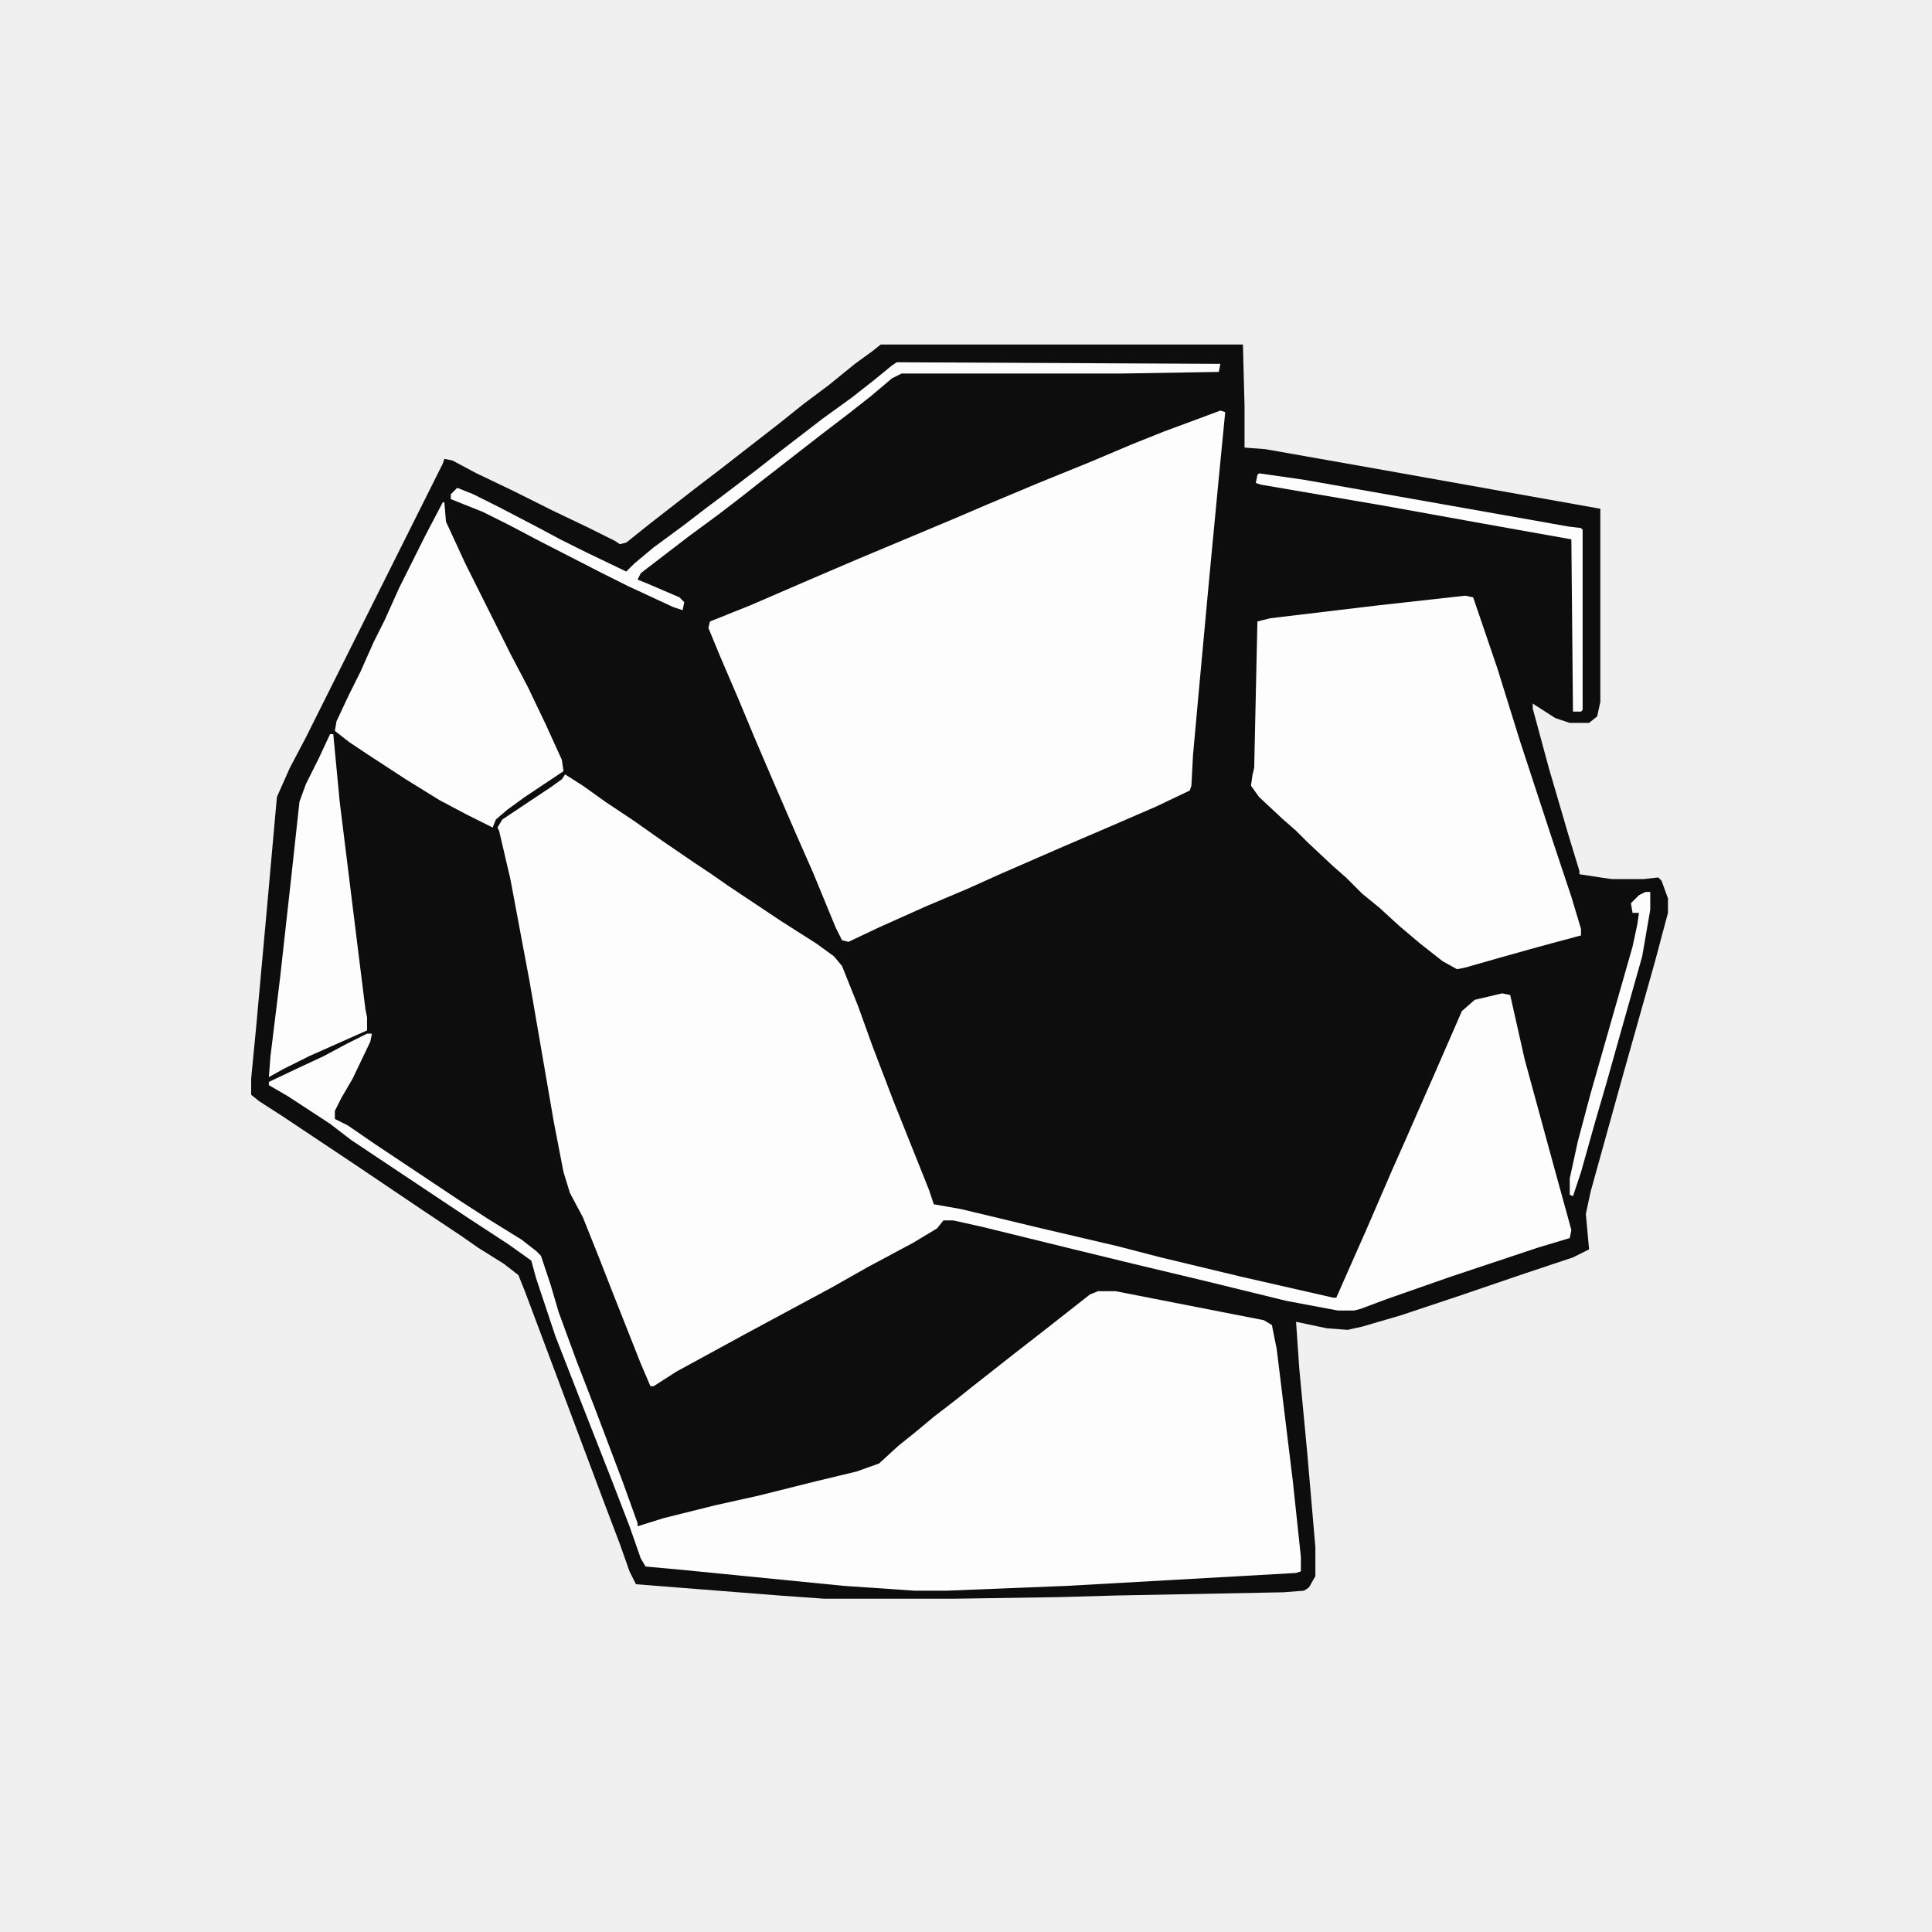
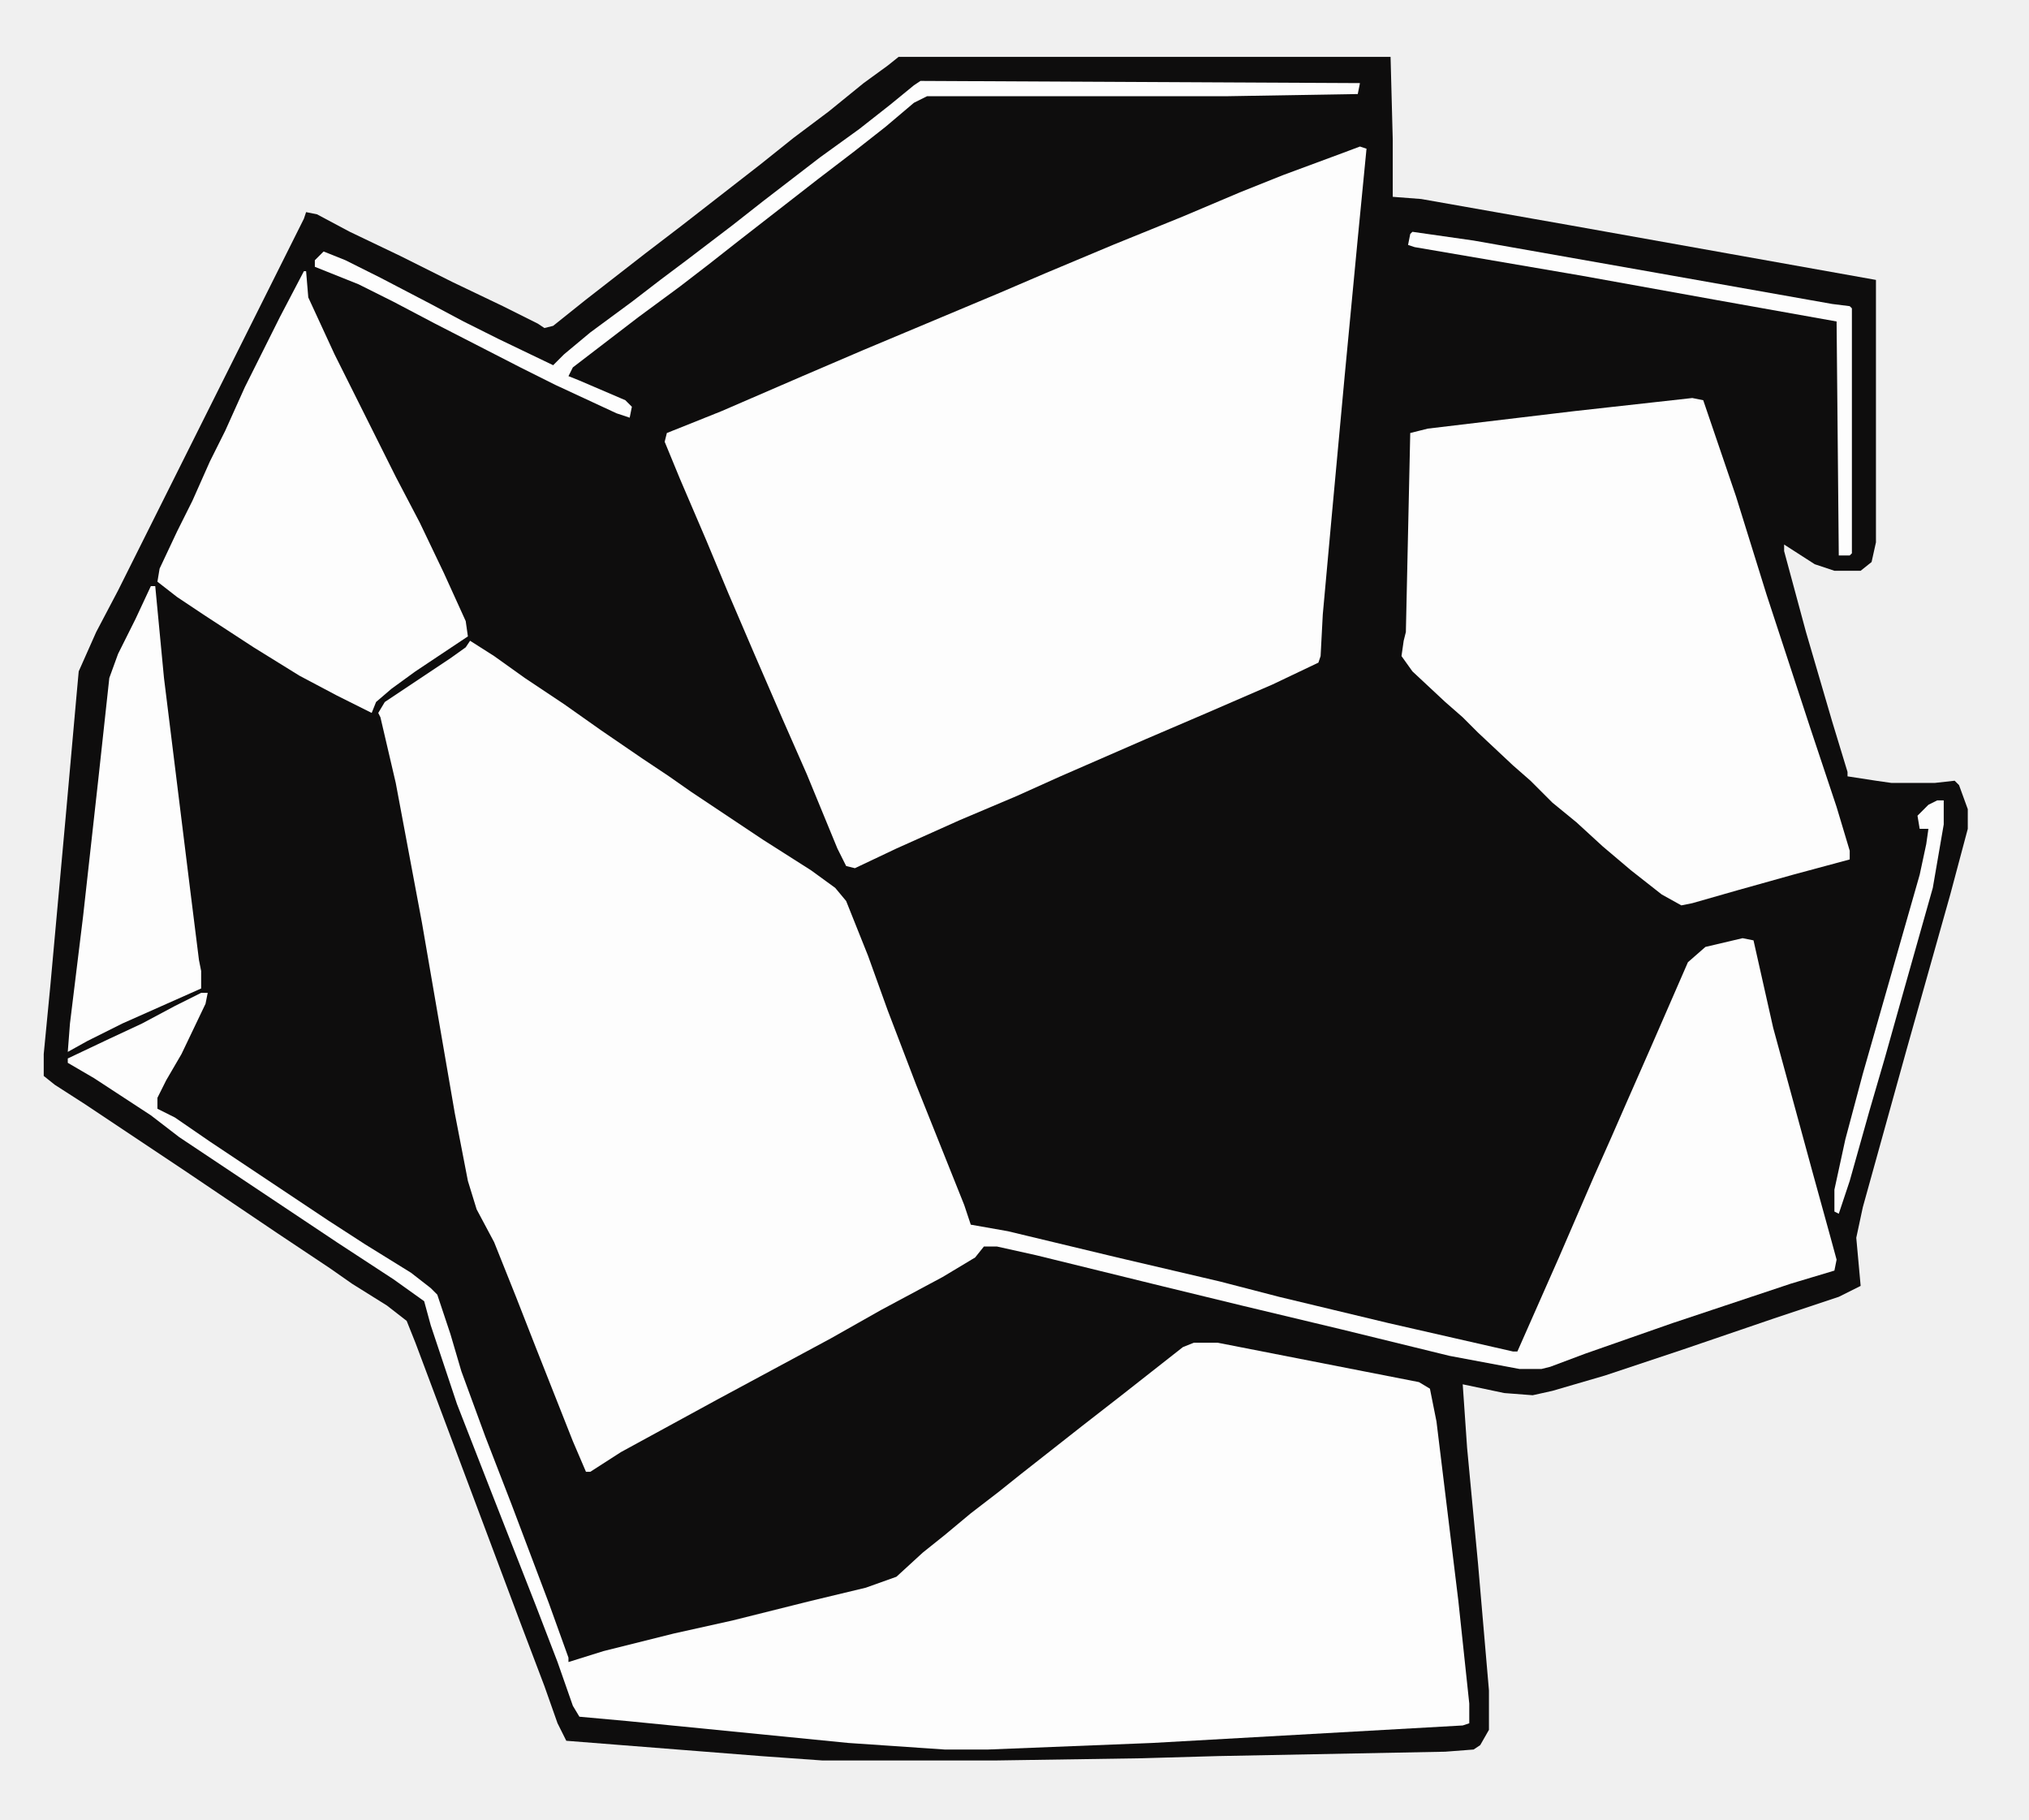
- <svg xmlns="http://www.w3.org/2000/svg" width="300" height="300" fill="none" viewBox="0 0 300 300">
+ <svg xmlns="http://www.w3.org/2000/svg" width="232" height="208" fill="none" viewBox="0 0 232 208">
  <g clip-path="url(#a)">
-     <path fill="#0E0D0D" d="M136.75 53.5H193l.25 9.5v6.5l3.25.25 17 3 35 6.25v30l-.5 2.25-1.25 1h-3l-2.25-.75-3.5-2.25v.75l2.5 9.25 3 10.25 1.75 5.75v.5l3.25.5 1.75.25h5l2.25-.25.5.5 1 2.75v2.25l-2 7.5-5 17.75-5 18-.75 3.5.5 5.5-2.5 1.25-7.5 2.5-10.25 3.5-9 3-6 1.75-2.25.5-3.25-.25-4.75-1 .5 7.25 1.25 13.25 1.25 14.5v4.5l-1 1.75-.75.5-3.25.25-26 .5-8.75.25-16.5.25h-20l-7-.5L98.75 246l-1-2-1.5-4.25-2.75-7.25-12-32-1-2.5-2.25-1.75-4-2.5-2.5-1.75-6-4L55 180.75l-11.25-7.5-3.5-2.25-1.25-1v-2.5l.75-7.75 1.75-19.25 1.25-14 .25-2.75 2-4.5 2.5-4.75L68.75 72l.25-.75 1.25.25 3.75 2 5.75 2.75 6 3L91.5 82l4 2 .75.5 1-.25 3.75-3 6.75-5.25 4.25-3.25 9-7 3.75-3 4-3 4-3.25 2.75-2 1.25-1Z" />
-     <path fill="#FDFDFD" d="M87.75 120.25 90.5 122l3.5 2.5 4.5 3 4.25 3 4.75 3.25 3 2 2.5 1.75 8.25 5.5 5.5 3.5 2.75 2 1.25 1.5 2.5 6.25 2.25 6.25 3.25 8.5 5.5 13.75.75 2.25 4.25.75 12.5 3 11.75 2.75 6.75 1.75 12.5 3L207 201.5h.5l4.75-10.75 4-9.25 2-4.5 1.75-4 2.75-6.25L227 157l2-1.75 4.25-1 1.25.25 2.25 10 4.5 16.5 2 7.25.75 2.75-.25 1.25-5 1.5-13.5 4.5-10 3.5-4 1.5-1 .25h-2.5l-8-1.5-12.25-3-11.5-2.75-9.25-2.25-14.25-3.5-4.5-1h-1.5l-1 1.25-3.75 2.25-7 3.75L129 200l-13 7-11 6-3.5 2.25h-.5l-1.5-3.5L95.25 201 93 195.25 90.5 189l-2-3.75-1-3.25-1.5-7.75-3.75-21.75-3-16-1.75-7.5-.25-.5.75-1.25 7.5-5 1.75-1.25.5-.75Z" />
-     <path fill="#FDFDFD" d="m189.5 63.75.75.25-1 10.25-1.5 15.75-1.5 16.25-1 11L185 122l-.25.75-5.25 2.5-7.5 3.25-7 3-9.75 4.25-5 2.25-6.5 2.75-7.25 3.25-4.75 2.25-1-.25-1-2-3.5-8.5-2.75-6.25-3.25-7.5-3-7-2.5-6-3-7L110 97.5l.25-1 6.25-2.5 9.25-4 7-3 15.5-6.5 5.25-2.25 7.75-3.25 8-3.25 6.5-2.75 5-2 6.75-2.5 2-.75ZM57 160.5h.75l-.25 1.25-2.75 5.75-1.75 3-1 2v1.25l2 1 4 2.75 13.5 9 4.25 2.75L81 192.5l2.25 1.75.75.75 1.5 4.5 1.25 4.25 2.75 7.5 3 7.75 4.25 11.25L99 236.5v.5l4-1.25 8-2 6.75-1.5 9-2.25 6.25-1.5 3.5-1.25 3-2.75 2.5-2 3-2.5 3.25-2.5 2.5-2 7-5.5 4.5-3.5 7-5.5 1.25-.5h2.75l23 4.5 1.25.75.75 3.75 2.5 20.5 1.25 11.75V244l-.75.25-35.5 2L147 247h-5l-11-.75-25.25-2.5-5.5-.5-.75-1.25-1.75-5-2.5-6.5-5-12.75-4-10.25-3-9-.75-2.75-3.5-2.5-6.5-4.25-18-12-3.25-2.5-6.5-4.25-3-1.75v-.5l4.75-2.25 3.75-1.75 3.75-2 3-1.5Zm170.5-68 1.25.25 3.75 11L236 115l5 15.25 3 9 1.5 5v1L239 147l-6.25 1.75-5.25 1.5-1.25.25-2.25-1.25-3.5-2.75-3.25-2.75-3-2.75-2.75-2.25-2.5-2.5-2-1.75-4-3.75-1.75-1.75-2-1.75-3.75-3.5-1.25-1.75.25-1.75.25-1 .5-22.75 2-.5L214 94l9-1 4.5-.5ZM68.75 78H69l.25 3 3 6.5 7 14 2.75 5.25 2.75 5.75 2.5 5.5.25 1.75-6 4-2.75 2-1.75 1.5-.5 1.25-4-2-4.25-2.25L63 121l-5.75-3.75-3-2L52 113.5l.25-1.5 2-4.25 1.75-3.5 2-4.5 1.75-3.5 2.25-5 4-8L68.75 78Zm-17.5 36h.5l1 10.5 3 24.25 1 8L57 158v2l-9 4-4 2-2.25 1.25L42 164l1.5-12.25L45.25 136l1.25-11.5 1-2.75 2-4 1.75-3.75Zm88-57.75 50.25.25-.25 1.25-15 .25H140l-1.5.75-3.25 2.75-3.5 2.75-4.25 3.25-9 7-3.5 2.75-3.25 2.5-4.75 3.5L99.5 89l-.5 1 1.25.5 5.25 2.25.75.75-.25 1.25-1.5-.5-7-3.25-4-2-9.75-5L79 81.5l-4-2-5-2v-.75l1-1 2.5 1 4 2 5.75 3 3.75 2 4 2 6.25 3 1.25-1.25 3-2.5 4.75-3.5 3.25-2.5 3-2.25 5.25-4 3.5-2.75 6.5-5 4.5-3.25 3.5-2.75 2.75-2.25.75-.5Z" />
-     <path fill="#FDFDFD" d="m195.5 73.5 7 1 21.25 3.75 19.75 3.5 2 .25.25.25v28l-.25.25h-1.25L244 83.75l-14-2.5-15.25-2.75-19-3.25L195 75l.25-1.25.25-.25Zm60 65h.75v2.75L255 148.5l-3.25 11.5-2.25 8-1.75 6-2.25 8-1.25 3.75-.5-.25V183l1.25-5.75 2-7.5 6.5-22.75.75-3.5.25-1.75h-1l-.25-1.5 1.25-1.25 1-.5Z" />
+     <path fill="#0E0D0D" d="M102.75 6.5H159l.25 9.5v6.5l3.25.25 17 3 35 6.25v30l-.5 2.25-1.25 1h-3l-2.25-.75-3.5-2.25V63l2.5 9.25 3 10.25 1.75 5.75v.5l3.25.5 1.75.25h5l2.25-.25.5.5 1 2.75v2.25l-2 7.5-5 17.75-5 18-.75 3.5.5 5.5-2.5 1.25-7.5 2.5-10.25 3.5-9 3-6 1.75-2.25.5-3.25-.25-4.75-1 .5 7.25 1.25 13.25 1.25 14.5v4.5l-1 1.75-.75.5-3.25.25-26 .5-8.75.25-16.5.25H94l-7-.5L64.75 199l-1-2-1.5-4.25-2.75-7.25-12-32-1-2.5-2.25-1.75-4-2.5-2.5-1.75-6-4L21 133.75l-11.25-7.5-3.5-2.25L5 123v-2.5l.75-7.75L7.5 93.5l1.25-14L9 76.75l2-4.5 2.5-4.75L34.75 25l.25-.75 1.25.25 3.75 2 5.75 2.75 6 3L57.5 35l4 2 .75.5 1-.25 3.75-3L73.75 29 78 25.75l9-7 3.75-3 4-3 4-3.25 2.75-2 1.25-1Z" />
+     <path fill="#FDFDFD" d="M53.75 73.25 56.5 75l3.5 2.5 4.5 3 4.25 3 4.75 3.25 3 2L79 90.5l8.25 5.5 5.5 3.5 2.75 2 1.25 1.5 2.5 6.25 2.25 6.25 3.25 8.5 5.5 13.75.75 2.25 4.25.75 12.5 3 11.75 2.75 6.75 1.75 12.5 3L173 154.5h.5l4.75-10.75 4-9.25 2-4.5 1.75-4 2.75-6.25L193 110l2-1.75 4.25-1 1.25.25 2.25 10 4.5 16.5 2 7.25.75 2.75-.25 1.25-5 1.5-13.5 4.5-10 3.5-4 1.5-1 .25h-2.5l-8-1.5-12.25-3-11.5-2.75-9.25-2.25-14.25-3.5-4.5-1h-1.5l-1 1.25-3.75 2.25-7 3.75L95 153l-13 7-11 6-3.5 2.25H67l-1.5-3.5L61.25 154 59 148.25 56.5 142l-2-3.75-1-3.25-1.5-7.75-3.75-21.75-3-16L43.5 82l-.25-.5.75-1.25 7.5-5L53.25 74l.5-.75Z" />
+     <path fill="#FDFDFD" d="m155.5 16.75.75.25-1 10.25-1.5 15.75-1.5 16.25-1 11L151 75l-.25.75-5.25 2.5-7.5 3.25-7 3-9.75 4.25-5 2.25-6.5 2.75L102.5 97l-4.75 2.25-1-.25-1-2-3.5-8.5-2.75-6.25-3.25-7.5-3-7-2.5-6-3-7L76 50.5l.25-1L82.5 47l9.25-4 7-3 15.5-6.5 5.25-2.25 7.75-3.25 8-3.25 6.5-2.75 5-2 6.75-2.5 2-.75ZM23 113.5h.75l-.25 1.25-2.75 5.75-1.75 3-1 2v1.25l2 1 4 2.75 13.5 9 4.25 2.75L47 145.5l2.25 1.75.75.75 1.5 4.5 1.25 4.25 2.75 7.5 3 7.75 4.25 11.25L65 189.5v.5l4-1.25 8-2 6.75-1.5 9-2.25 6.25-1.5 3.5-1.25 3-2.75 2.5-2 3-2.5 3.25-2.5 2.5-2 7-5.5 4.5-3.5 7-5.5 1.25-.5h2.75l23 4.5 1.25.75.75 3.75 2.5 20.5 1.25 11.75V197l-.75.25-35.5 2L113 200h-5l-11-.75-25.25-2.5-5.5-.5-.75-1.25-1.75-5-2.5-6.5-5-12.75-4-10.25-3-9-.75-2.75-3.5-2.5-6.5-4.25-18-12-3.25-2.5-6.5-4.25-3-1.75v-.5l4.75-2.25 3.75-1.75 3.75-2 3-1.5Zm170.5-68 1.25.25 3.75 11L202 68l5 15.25 3 9 1.5 5v1L205 100l-6.25 1.75-5.25 1.5-1.25.25-2.25-1.25-3.5-2.75-3.25-2.75-3-2.75-2.75-2.25-2.5-2.5-2-1.75-4-3.75-1.75-1.75-2-1.75-3.75-3.5-1.25-1.75.25-1.75.25-1 .5-22.75 2-.5L180 47l9-1 4.5-.5ZM34.75 31H35l.25 3 3 6.5 7 14L48 59.75l2.75 5.75 2.5 5.5.25 1.75-6 4-2.75 2-1.75 1.5-.5 1.25-4-2-4.25-2.25L29 74l-5.75-3.75-3-2L18 66.5l.25-1.5 2-4.25 1.75-3.5 2-4.5 1.75-3.5 2.25-5 4-8L34.75 31Zm-17.5 36h.5l1 10.5 3 24.25 1 8L23 111v2l-9 4-4 2-2.25 1.25L8 117l1.5-12.25L11.25 89l1.25-11.5 1-2.75 2-4L17.25 67Zm88-57.75 50.25.25-.25 1.25-15 .25H106l-1.5.75-3.25 2.75-3.5 2.75-4.25 3.25-9 7-3.5 2.75-3.25 2.5-4.75 3.5L65.5 42l-.5 1 1.25.5 5.25 2.25.75.75-.25 1.25-1.5-.5-7-3.25-4-2-9.75-5L45 34.5l-4-2-5-2v-.75l1-1 2.5 1 4 2 5.75 3 3.75 2 4 2 6.25 3 1.25-1.25 3-2.5 4.75-3.5L75.5 32l3-2.25 5.25-4 3.5-2.75 6.5-5 4.5-3.25 3.5-2.75 2.75-2.25.75-.5Z" />
+     <path fill="#FDFDFD" d="m161.5 26.5 7 1 21.25 3.75 19.75 3.5 2 .25.25.25v28l-.25.25h-1.25L210 36.75l-14-2.5-15.25-2.75-19-3.25L161 28l.25-1.25.25-.25Zm60 65h.75v2.75L221 101.5l-3.25 11.5-2.25 8-1.75 6-2.25 8-1.25 3.75-.5-.25V136l1.25-5.75 2-7.5 6.5-22.75.75-3.5.25-1.75h-1l-.25-1.5L220.5 92l1-.5Z" />
  </g>
  <defs>
    <clipPath id="a">
-       <path fill="#fff" d="M0 0h300v300H0z" />
+       <path fill="#fff" d="M0 0h232v208H0z" />
    </clipPath>
  </defs>
</svg>
